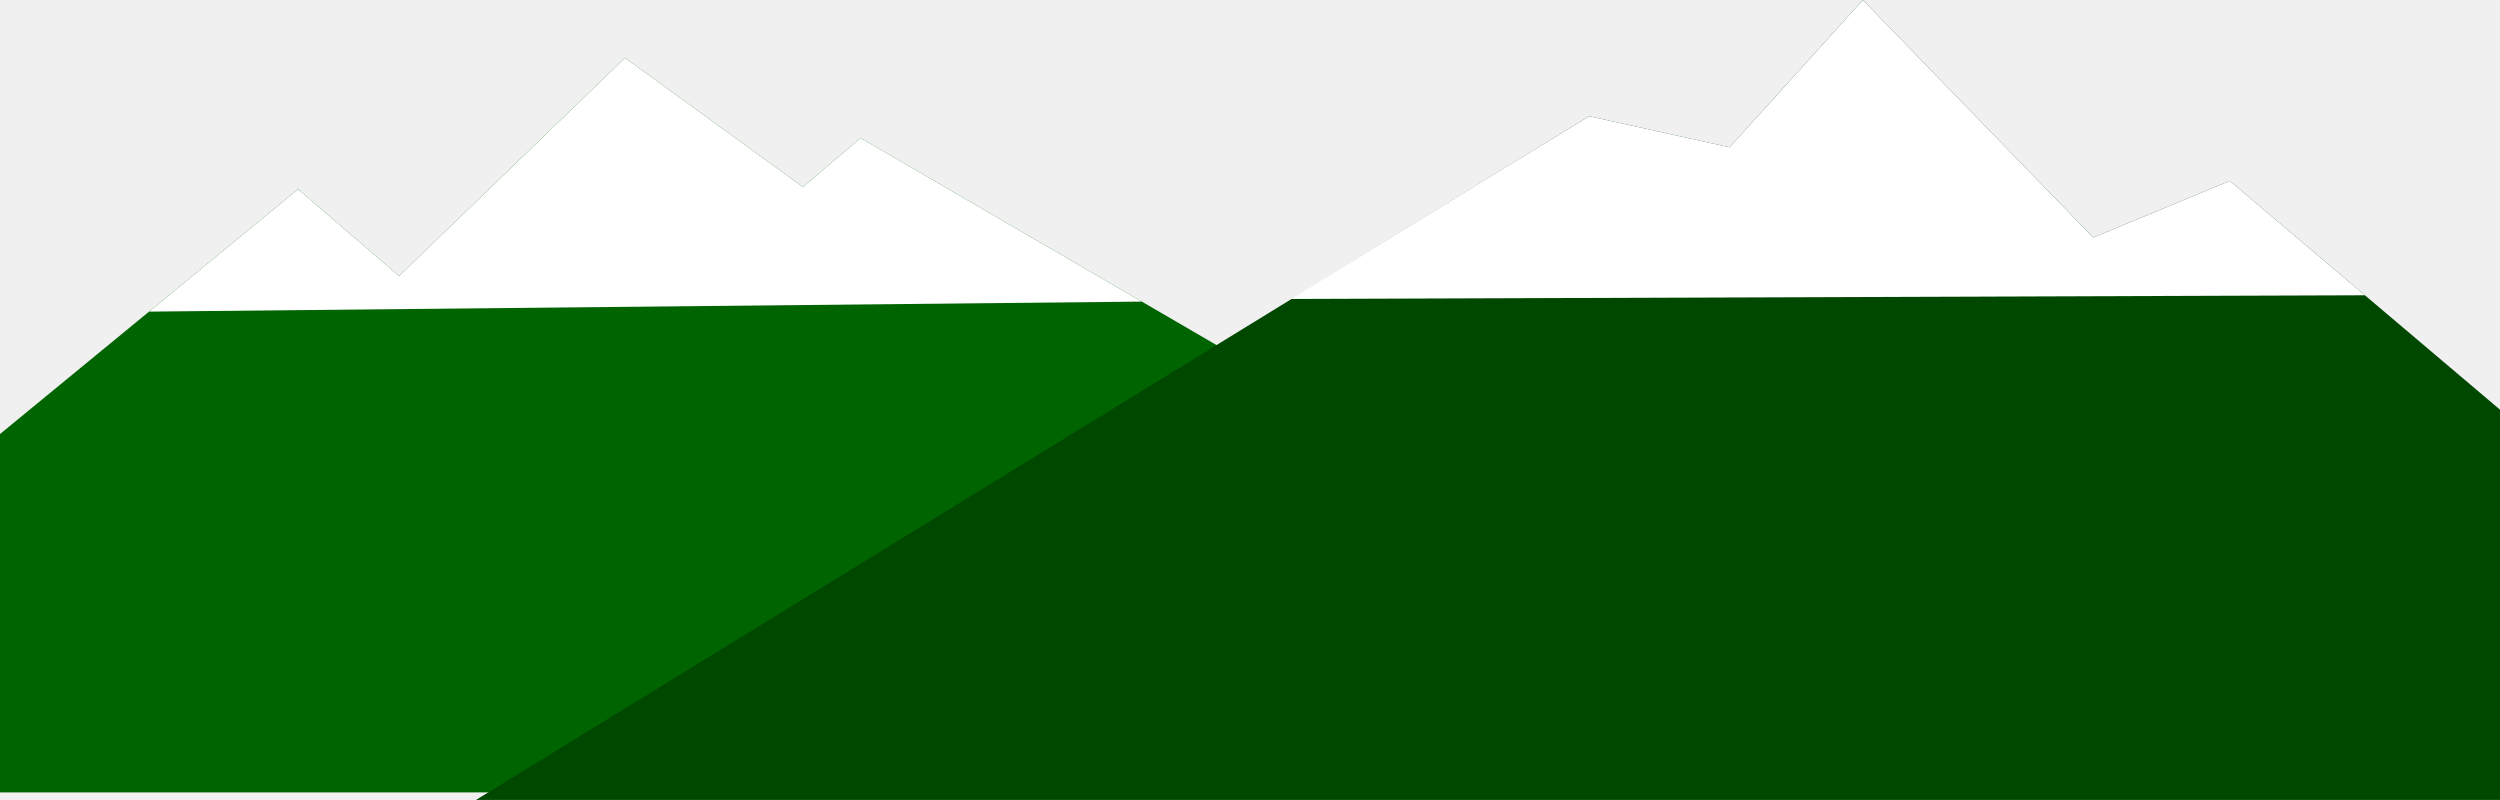
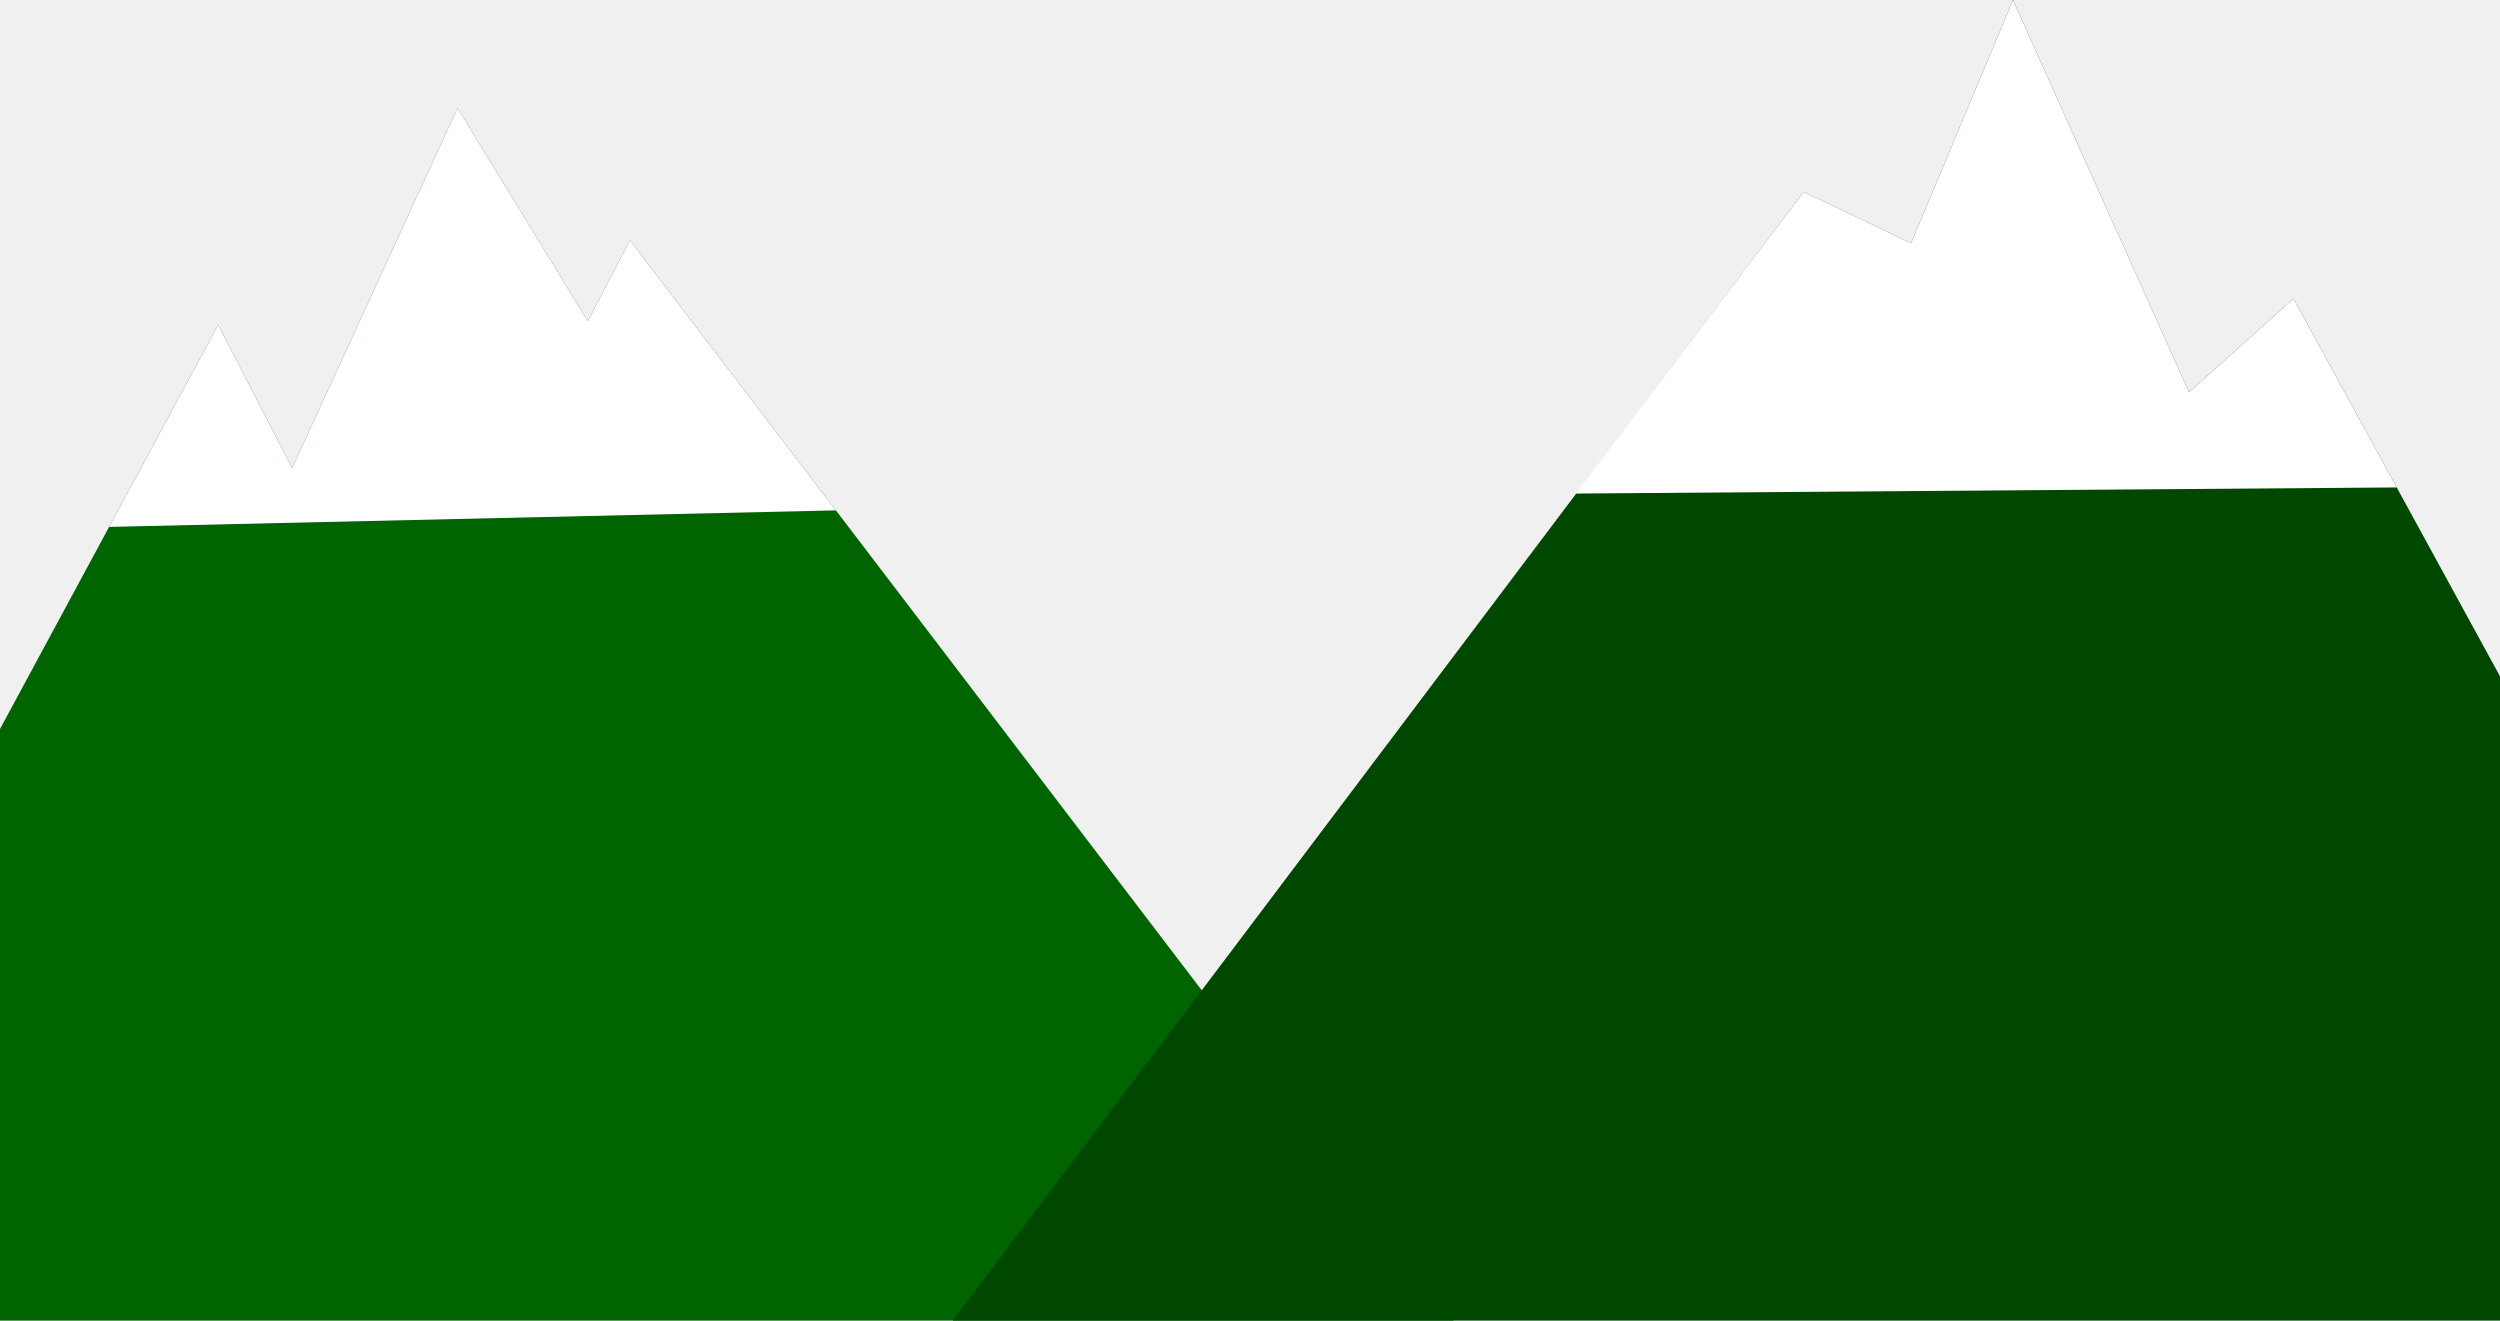
- <svg xmlns="http://www.w3.org/2000/svg" width="1554.963" height="497.565" viewBox="0 0 1554.963 497.565" version="1.1" id="svg1" xml:space="preserve">
+ <svg xmlns="http://www.w3.org/2000/svg" width="1089.481" height="575.51" viewBox="0 0 1089.481 575.51" version="1.1" id="svg1" xml:space="preserve">
  <defs id="defs1" />
-   <g id="layer1" transform="translate(256,-1418.624)">
-     <g id="g4" transform="matrix(1.261538,0,0,1.261538,-232.0775,-525.0796)">
-       <path style="fill:#006400;fill-opacity:1;stroke-width:1.361" d="M -18.963,1754.742 128,1634.023 l 49.778,42.8 111.407,-107.549 87.704,63.651 28.444,-24.144 L 960,1931.429 H -18.963 Z" id="path1" />
-       <path style="fill:#004800;fill-opacity:1;stroke-width:1.434" d="m 1213.63,1742.727 -66.609,-56.407 -66.609,-56.407 -67.335,27.956 -113.565,-117.128 -65.699,72.613 -69.292,-15.32 -137.205,84.279 -137.205,84.279 -274.409,168.559 h 997.926 z" id="path2" />
-       <path style="fill:#ffffff;fill-opacity:1;stroke-width:1.361" d="M 54.519,1694.382 128,1634.023 l 49.778,42.8 111.407,-107.549 87.704,63.651 28.444,-24.144 L 544,1689.444 Z" id="path3" />
-       <path style="fill:#ffffff;fill-opacity:1;stroke-width:1.434" d="m 1147.021,1686.32 -66.609,-56.407 -67.335,27.956 -113.565,-117.128 -65.699,72.613 -69.292,-15.32 -147.13,90.11 z" id="path4" />
+   <g id="layer1" transform="translate(-1.7106323e-8,-1344.49)">
+     <g id="g4" transform="matrix(0.7778183,0,0,1.459162,14.74974,-916.042)">
+       <g id="g6" transform="matrix(0.8319008,0,0,1,-3.187658,12.18115)">
+         <path style="fill:#006400;fill-opacity:1;stroke-width:1.361" d="M -18.963,1754.742 128,1634.023 l 49.778,42.8 111.407,-107.549 87.704,63.651 28.444,-24.144 L 960,1931.429 H -18.963 Z" id="path1" />
+         <path style="fill:#ffffff;fill-opacity:1;stroke-width:1.361" d="M 54.519,1694.382 128,1634.023 l 49.778,42.8 111.407,-107.549 87.704,63.651 28.444,-24.144 L 544,1689.444 Z" id="path3" />
+       </g>
+       <g id="g5" transform="matrix(0.8686869,0,0,1,181.4388,14.95625)">
+         <path style="fill:#004800;fill-opacity:1;stroke-width:1.434" d="m 1381.726,1736.229 -66.609,-56.407 -66.609,-56.407 -67.335,27.956 -113.565,-117.128 -65.699,72.613 -69.292,-15.32 -137.205,84.279 -137.205,84.279 -274.409,168.559 h 997.926 z" id="path2" />
+         <path style="fill:#ffffff;fill-opacity:1;stroke-width:1.434" d="m 1315.117,1679.822 -66.609,-56.407 -67.335,27.956 -113.565,-117.128 -65.699,72.613 -69.292,-15.32 -147.13,90.11 z" id="path4" />
+       </g>
    </g>
  </g>
</svg>
